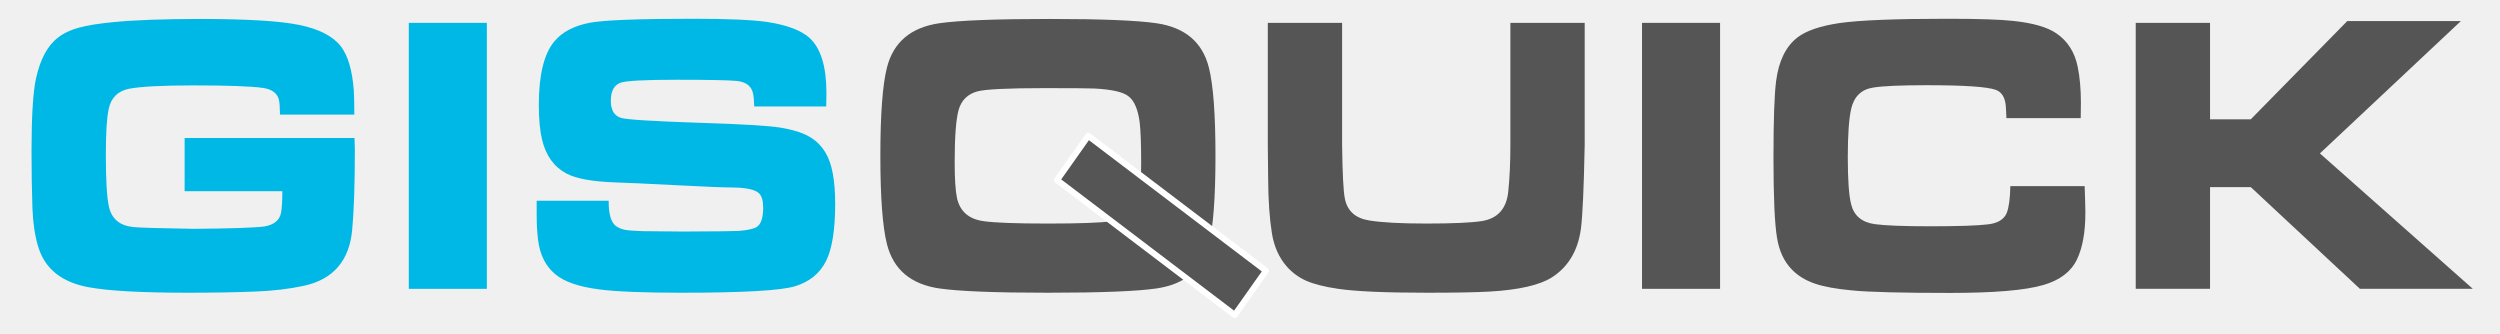
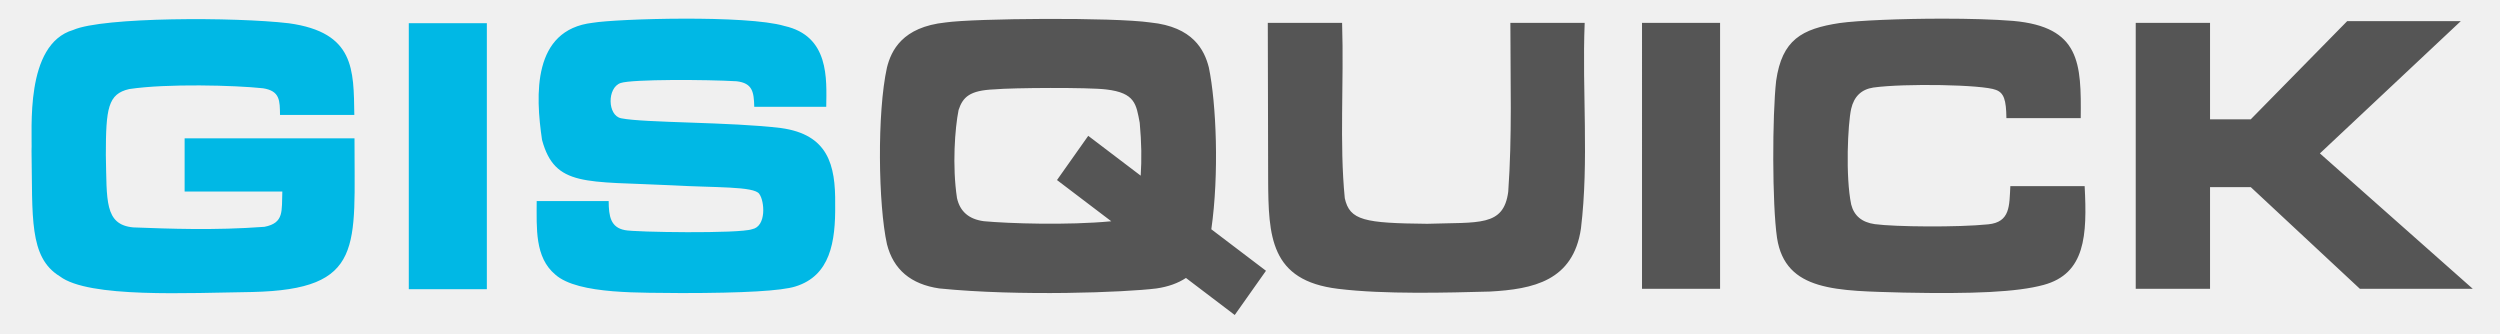
- <svg xmlns="http://www.w3.org/2000/svg" width="750" height="100" id="svg4155" version="1.1">
-   <defs id="defs4157" />
-   <g id="layer1" transform="translate(0,-952.3622)">
-     <path id="path4610" style="font-size:108.833px;font-style:normal;font-variant:normal;font-weight:normal;font-stretch:normal;text-align:start;line-height:125%;letter-spacing:7.224px;word-spacing:0px;writing-mode:lr-tb;text-anchor:start;fill:#00b8e5;fill-opacity:1;stroke:none;font-family:MicrogrammaDEEBolExt;-inkscape-font-specification:MicrogrammaDEEBolExt" d="m 55.387,993.766 50.963,0 c 0.071,1.754 0.107,2.884 0.107,3.39 -10e-5,10.444 -0.268,18.511 -0.804,24.201 -0.858,9.197 -5.645,14.77 -14.362,16.719 -4.502,0.974 -9.432,1.559 -14.791,1.754 -5.681,0.234 -12.415,0.351 -20.203,0.351 -13.826,0 -23.704,-0.546 -29.635,-1.637 -8.217,-1.481 -13.308,-5.612 -15.273,-12.393 -0.965,-3.312 -1.518,-7.112 -1.661,-11.399 -0.179,-5.378 -0.268,-11.107 -0.268,-17.186 -4e-6,-10.288 0.447,-17.517 1.34,-21.687 1.286,-5.807 3.501,-9.899 6.645,-12.276 1.643,-1.286 3.698,-2.26 6.163,-2.923 2.501,-0.701 6.02,-1.266 10.557,-1.695 6.395,-0.623 15.041,-0.935 25.937,-0.935 14.005,8e-5 23.919,0.604 29.742,1.812 5.895,1.208 10.039,3.352 12.433,6.43 2.108,2.767 3.394,7.132 3.858,13.094 0.107,1.598 0.161,4.053 0.161,7.366 l -22.293,0 c -0.036,-2.182 -0.143,-3.663 -0.322,-4.443 -0.5,-1.987 -2.09,-3.176 -4.769,-3.566 -3.537,-0.507 -10.504,-0.76 -20.9,-0.76 -9.253,5e-5 -15.666,0.331 -19.239,0.994 -3.394,0.663 -5.448,2.689 -6.163,6.079 -0.572,2.572 -0.857,7.151 -0.857,13.737 -2.6e-5,7.56 0.304,12.724 0.911,15.491 0.786,3.702 3.215,5.768 7.288,6.196 2.001,0.195 8.038,0.37 18.113,0.526 11.004,-0.078 18.095,-0.312 21.275,-0.702 2.894,-0.507 4.555,-1.89 4.984,-4.15 0.25,-1.403 0.375,-3.546 0.375,-6.43 l -29.313,0 0,-15.959" />
-     <path id="path4612" style="font-size:108.833px;font-style:normal;font-variant:normal;font-weight:normal;font-stretch:normal;text-align:start;line-height:125%;letter-spacing:7.224px;word-spacing:0px;writing-mode:lr-tb;text-anchor:start;fill:#00b8e5;fill-opacity:1;stroke:none;font-family:MicrogrammaDEEBolExt;-inkscape-font-specification:MicrogrammaDEEBolExt" d="m 122.638,959.218 23.418,0 0,79.793 -23.418,0 0,-79.793" />
-     <path id="path4614" style="font-size:108.833px;font-style:normal;font-variant:normal;font-weight:normal;font-stretch:normal;text-align:start;line-height:125%;letter-spacing:7.224px;word-spacing:0px;writing-mode:lr-tb;text-anchor:start;fill:#00b8e5;fill-opacity:1;stroke:none;font-family:MicrogrammaDEEBolExt;-inkscape-font-specification:MicrogrammaDEEBolExt" d="m 161.005,1012.589 21.596,0 c -0.036,3.936 0.697,6.469 2.197,7.599 0.786,0.546 1.679,0.916 2.679,1.111 1,0.195 2.751,0.331 5.252,0.409 1.25,0.039 5.341,0.078 12.272,0.117 9.503,-0.039 15.005,-0.097 16.505,-0.175 2.822,-0.234 4.68,-0.643 5.573,-1.228 1.25,-0.857 1.876,-2.767 1.876,-5.729 -7e-5,-2.026 -0.393,-3.449 -1.179,-4.267 -1.072,-1.13 -3.626,-1.734 -7.663,-1.812 -2.787,0 -8.61,-0.234 -17.47,-0.702 -9.146,-0.468 -15.076,-0.74 -17.792,-0.818 -7.074,-0.234 -12.058,-1.13 -14.951,-2.689 -3.716,-1.988 -6.145,-5.378 -7.288,-10.171 -0.643,-2.65 -0.965,-6.118 -0.965,-10.405 0,-9.041 1.572,-15.413 4.716,-19.115 2.358,-2.806 5.931,-4.657 10.718,-5.553 4.323,-0.779 14.612,-1.169 30.867,-1.169 10.575,9e-5 18.042,0.331 22.4,0.994 5.752,0.896 9.896,2.455 12.433,4.677 3.43,3.079 5.144,8.593 5.145,16.543 -9e-5,0.857 -0.018,2.221 -0.054,4.092 l -21.596,0 c -0.071,-1.91 -0.197,-3.235 -0.375,-3.975 -0.5,-2.182 -2.144,-3.41 -4.93,-3.683 -2.465,-0.234 -8.467,-0.351 -18.006,-0.351 -9.432,7e-5 -15.023,0.292 -16.773,0.877 -1.965,0.702 -2.947,2.514 -2.947,5.436 -3e-5,2.806 1.036,4.521 3.108,5.144 1.751,0.507 9.628,0.994 23.633,1.461 12.683,0.39 20.775,0.877 24.276,1.461 3.537,0.585 6.341,1.461 8.414,2.631 2.108,1.169 3.787,2.825 5.037,4.969 1.893,3.157 2.84,8.242 2.84,15.257 -9e-5,7.833 -0.929,13.581 -2.787,17.245 -1.858,3.624 -4.895,6.099 -9.11,7.424 -4.144,1.325 -15.559,1.988 -34.243,1.988 -11.361,0 -19.56,-0.331 -24.597,-0.994 -6.145,-0.779 -10.557,-2.299 -13.237,-4.56 -2.894,-2.416 -4.609,-5.826 -5.145,-10.23 -0.286,-2.143 -0.429,-4.676 -0.429,-7.599 l 0,-4.209" />
-     <path id="path4616" style="font-size:27.208px;font-style:normal;font-weight:normal;line-height:125%;letter-spacing:7.224px;word-spacing:0px;fill:#555555;fill-opacity:1;stroke:none;font-family:Sans" d="m 315.018,958.049 c 15.362,8e-5 26.009,0.429 31.939,1.286 8.538,1.247 13.772,5.67 15.702,13.27 1.322,5.222 1.983,14.069 1.983,26.539 -1.1e-4,12.432 -0.661,21.259 -1.983,26.481 -1.929,7.599 -7.163,12.023 -15.702,13.27 -5.895,0.857 -16.756,1.286 -32.582,1.286 -15.791,0 -26.652,-0.429 -32.582,-1.286 -8.539,-1.247 -13.772,-5.67 -15.702,-13.27 -1.322,-5.222 -1.983,-14.049 -1.983,-26.481 -1e-5,-12.51 0.661,-21.356 1.983,-26.539 1.929,-7.599 7.163,-12.023 15.702,-13.27 5.966,-0.857 17.041,-1.286 33.225,-1.286 m -1.5,20.752 c -11.182,6e-5 -17.97,0.331 -20.364,0.994 -2.894,0.818 -4.752,2.67 -5.573,5.553 -0.786,2.845 -1.179,8.087 -1.179,15.725 -2e-5,4.949 0.232,8.515 0.697,10.698 0.893,4.053 3.59,6.372 8.092,6.956 3.322,0.468 9.717,0.702 19.185,0.702 9.467,0 15.862,-0.234 19.185,-0.702 4.501,-0.585 7.181,-2.903 8.038,-6.956 0.5,-2.221 0.75,-5.67 0.75,-10.347 -8e-5,-5.729 -0.143,-9.801 -0.429,-12.217 -0.5,-4.014 -1.643,-6.683 -3.43,-8.009 -1.608,-1.247 -4.984,-2.007 -10.128,-2.28 -1.858,-0.078 -6.806,-0.117 -14.844,-0.117" />
-     <path id="path4618" style="font-size:27.208px;font-style:normal;font-weight:normal;line-height:125%;letter-spacing:7.224px;word-spacing:0px;fill:#555555;fill-opacity:1;stroke:none;font-family:Sans" d="m 380.34,959.218 22.293,0 0,36.652 c 0.107,8.418 0.375,13.737 0.804,15.959 0.714,3.78 3.144,6.002 7.288,6.664 3.787,0.624 9.521,0.935 17.202,0.935 7.931,0 13.504,-0.253 16.72,-0.76 4.68,-0.779 7.288,-3.702 7.824,-8.768 0.429,-4.092 0.643,-8.768 0.643,-14.03 l 0,-36.652 22.293,0 0,36.652 c -0.25,12.783 -0.625,21.142 -1.125,25.078 -0.893,6.625 -3.823,11.516 -8.789,14.673 -3.68,2.299 -9.86,3.702 -18.542,4.209 -4.001,0.234 -10.253,0.351 -18.756,0.351 -12.54,0 -21.454,-0.39 -26.741,-1.169 -4.001,-0.585 -7.181,-1.383 -9.539,-2.397 -2.358,-1.052 -4.359,-2.533 -6.002,-4.443 -2.251,-2.611 -3.698,-5.885 -4.341,-9.821 -0.715,-4.482 -1.09,-9.899 -1.125,-16.251 l -0.107,-10.23 0,-36.652" />
-     <path id="path4620" style="font-size:27.208px;font-style:normal;font-weight:normal;line-height:125%;letter-spacing:7.224px;word-spacing:0px;fill:#555555;fill-opacity:1;stroke:none;font-family:Sans" d="m 492.606,959.218 23.418,0 0,79.793 -23.418,0 0,-79.793" />
-     <path id="path4622" style="font-size:27.208px;font-style:normal;font-weight:normal;line-height:125%;letter-spacing:7.224px;word-spacing:0px;fill:#555555;fill-opacity:1;stroke:none;font-family:Sans" d="m 603.104,1008.205 22.293,0 c 0.143,3.897 0.214,6.567 0.214,8.009 -9e-5,5.807 -0.84,10.464 -2.519,13.971 -1.751,3.663 -5.091,6.216 -10.021,7.658 -5.395,1.598 -14.719,2.397 -27.974,2.397 -14.612,0 -24.455,-0.253 -29.528,-0.76 -4.716,-0.429 -8.431,-1.111 -11.147,-2.046 -2.715,-0.935 -4.966,-2.299 -6.752,-4.092 -2.394,-2.416 -3.912,-5.612 -4.555,-9.587 -0.715,-4.17 -1.072,-12.198 -1.072,-24.084 0,-11.418 0.268,-19.115 0.804,-23.09 0.786,-5.963 2.912,-10.288 6.377,-12.977 2.644,-2.026 6.859,-3.468 12.647,-4.326 6.002,-0.857 16.773,-1.286 32.314,-1.286 9.253,9e-5 15.844,0.214 19.774,0.643 5.93,0.624 10.253,1.871 12.969,3.741 3.358,2.299 5.484,5.631 6.377,9.996 0.643,3.118 0.965,6.723 0.965,10.814 -10e-5,0.702 -0.018,2.241 -0.053,4.618 l -22.293,0 c -0.071,-1.948 -0.143,-3.274 -0.214,-3.975 -0.286,-2.377 -1.268,-3.878 -2.947,-4.501 -2.537,-0.935 -9.467,-1.403 -20.793,-1.403 -7.717,6e-5 -13.04,0.234 -15.97,0.701 -3.573,0.546 -5.788,2.67 -6.645,6.372 -0.679,3.001 -1.018,7.833 -1.018,14.497 -3e-5,6.859 0.339,11.594 1.018,14.205 0.857,3.39 3.215,5.359 7.074,5.904 3.144,0.429 8.664,0.643 16.559,0.643 8.538,0 14.362,-0.195 17.47,-0.585 2.929,-0.351 4.787,-1.5 5.573,-3.449 0.643,-1.637 1,-4.306 1.072,-8.009" />
-     <path id="path4624" style="font-size:27.208px;font-style:normal;font-weight:normal;line-height:125%;letter-spacing:7.224px;word-spacing:0px;fill:#555555;fill-opacity:1;stroke:none;font-family:Sans" d="m 640.721,959.218 22.293,0 0,28.936 12.218,0 28.938,-29.462 34.083,0 -42.282,39.692 45.872,40.627 -33.868,0 -32.743,-30.514 -12.218,0 0,30.514 -22.293,0 0,-79.793" />
-     <rect style="fill:#555555;fill-opacity:1;stroke:#ffffff;stroke-width:1.834;stroke-linejoin:round;stroke-miterlimit:4;stroke-opacity:1;stroke-dasharray:none;stroke-dashoffset:0;display:inline" id="rect4121" width="16.243" height="66.949" x="-610.139" y="840.21" transform="matrix(0.5770582,-0.816703,0.7964545,0.6046984,0,0)" />
-   </g>
+ <svg xmlns="http://www.w3.org/2000/svg" viewBox="0 0 750 100">
+   <path d="M55.386 41.505h50.964c-.09 32.501 3.186 45.325-30.676 46.097-19.187.26-49.093 1.89-57.746-4.718-9.321-5.675-8.12-17.937-8.467-37.58.288-6.205-2.165-32.012 12.517-36.323 8.829-3.907 48.628-3.9 64.721-1.996 19.758 2.758 19.382 13.9 19.597 27.505H84.002c-.053-4.26.03-7.21-5.092-8.008-8.493-.903-28.77-1.459-40.137.233-6.406 1.463-7.013 5.798-7.02 19.818.318 13.552-.465 20.86 8.199 21.687 10.967.395 24.034.95 39.387-.175 5.987-1.17 5.118-4.78 5.36-10.58H55.386m67.252-50.508h23.418v79.794h-23.418m38.367-26.423H182.6c.028 4.54.571 7.897 4.877 8.71 2.705.632 34.38 1.112 38.16-.28 4.35-.83 3.748-8.457 2.139-10.593-1.534-2.32-13.248-1.829-26.068-2.566-26.054-1.286-35.239.57-39.096-13.626-1.98-13.425-2.947-33.02 15.17-35.135 7.29-1.228 46.312-2.394 57.531.95 13.52 3.014 12.675 15.864 12.559 24.247h-21.596c-.104-4.5-.543-7.103-5.305-7.658-8.89-.522-31.28-.65-34.779.527-4.1 1.38-3.979 9.785.16 10.58 6.952 1.408 32.96 1.09 47.909 2.923 14.142 1.94 16.426 10.99 16.291 22.857.14 11.42-1.517 21.43-11.896 24.668-4.145 1.325-15.56 1.988-34.244 1.988-11.31-.199-30.954.598-37.834-5.554-6.176-5.183-5.572-13.902-5.572-22.038" style="fill:#00b8e5" />
+   <path fill="#555" d="M582.94 5.598c-12.703-.003-25.595.547-31.07 1.316-11.363 1.737-17.254 5.017-19.024 17.305-1.166 10.228-1.23 37.048.267 47.174 2.52 16.173 18.057 15.814 38.014 16.386 20.762.425 33.95-.133 41.941-2.299 12.568-3.394 13.1-14.905 12.327-29.636h-22.293c-.32 5.84.03 10.803-6.647 11.457-9.094.934-27.991.76-34.027-.059-3.858-.546-6.217-2.514-7.074-5.904-1.737-8.41-1.01-24.216 0-28.701.857-3.703 3.071-5.827 6.644-6.373 9.31-1.294 32.838-.89 36.764.7 2.398.869 3.102 2.967 3.16 8.477h22.295c.178-16.486-.116-27.354-20.258-29.17-5.844-.472-13.398-.672-21.02-.673zm-269.397.074c-12.89.042-25.484.44-29.807 1.057-13.15 1.357-16.387 8.557-17.646 13.513-3.002 13.552-2.62 41.195 0 53.022 1.929 7.599 7.161 12.021 15.7 13.267 24.002 2.415 55.864 1.176 65.165.002 3.503-.511 6.44-1.566 8.83-3.146l14.635 11.111 9.373-13.266-16.398-12.449c2.379-16.516 1.494-37.806-.739-48.54-1.322-5.21-4.742-12.209-17.527-13.499-5.51-.801-18.696-1.114-31.586-1.072zm390.625.658-28.94 29.463h-12.216V6.855h-22.293V86.65h22.293V56.135h12.217l32.744 30.515h33.867l-45.871-40.629 42.281-39.69h-34.082zm-323.83.525.107 46.883c.077 17.2.577 30.45 21.006 32.91 13.811 1.704 32.9 1.154 45.498.82 13.038-.712 25.01-3.213 27.33-18.882 2.467-20.407.305-41.246 1.125-61.73h-22.293c0 17.492.547 34.075-.642 50.683-1.393 10.53-8.77 9.074-24.315 9.6-18.825-.19-23.247-1.003-24.718-7.672-1.633-16.628-.228-34.214-.805-52.612h-22.293zm112.266 0-.002 79.795h23.42V6.855h-23.418zM315.172 26.39c7.058-.012 14.092.12 16.72.449 8.688 1.025 8.975 4.455 10.026 10.008.547 6.07.608 10.878.293 15.853l-15.74-11.951-9.373 13.266 16.285 12.365c-13.146 1.256-30.802.666-38.195-.014-4.502-.584-7.2-2.904-8.092-6.957-1.454-9.583-.628-20.935.482-26.422 1.273-3.835 3.287-5.877 10.725-6.177 2.727-.25 9.81-.408 16.869-.42z" />
</svg>
